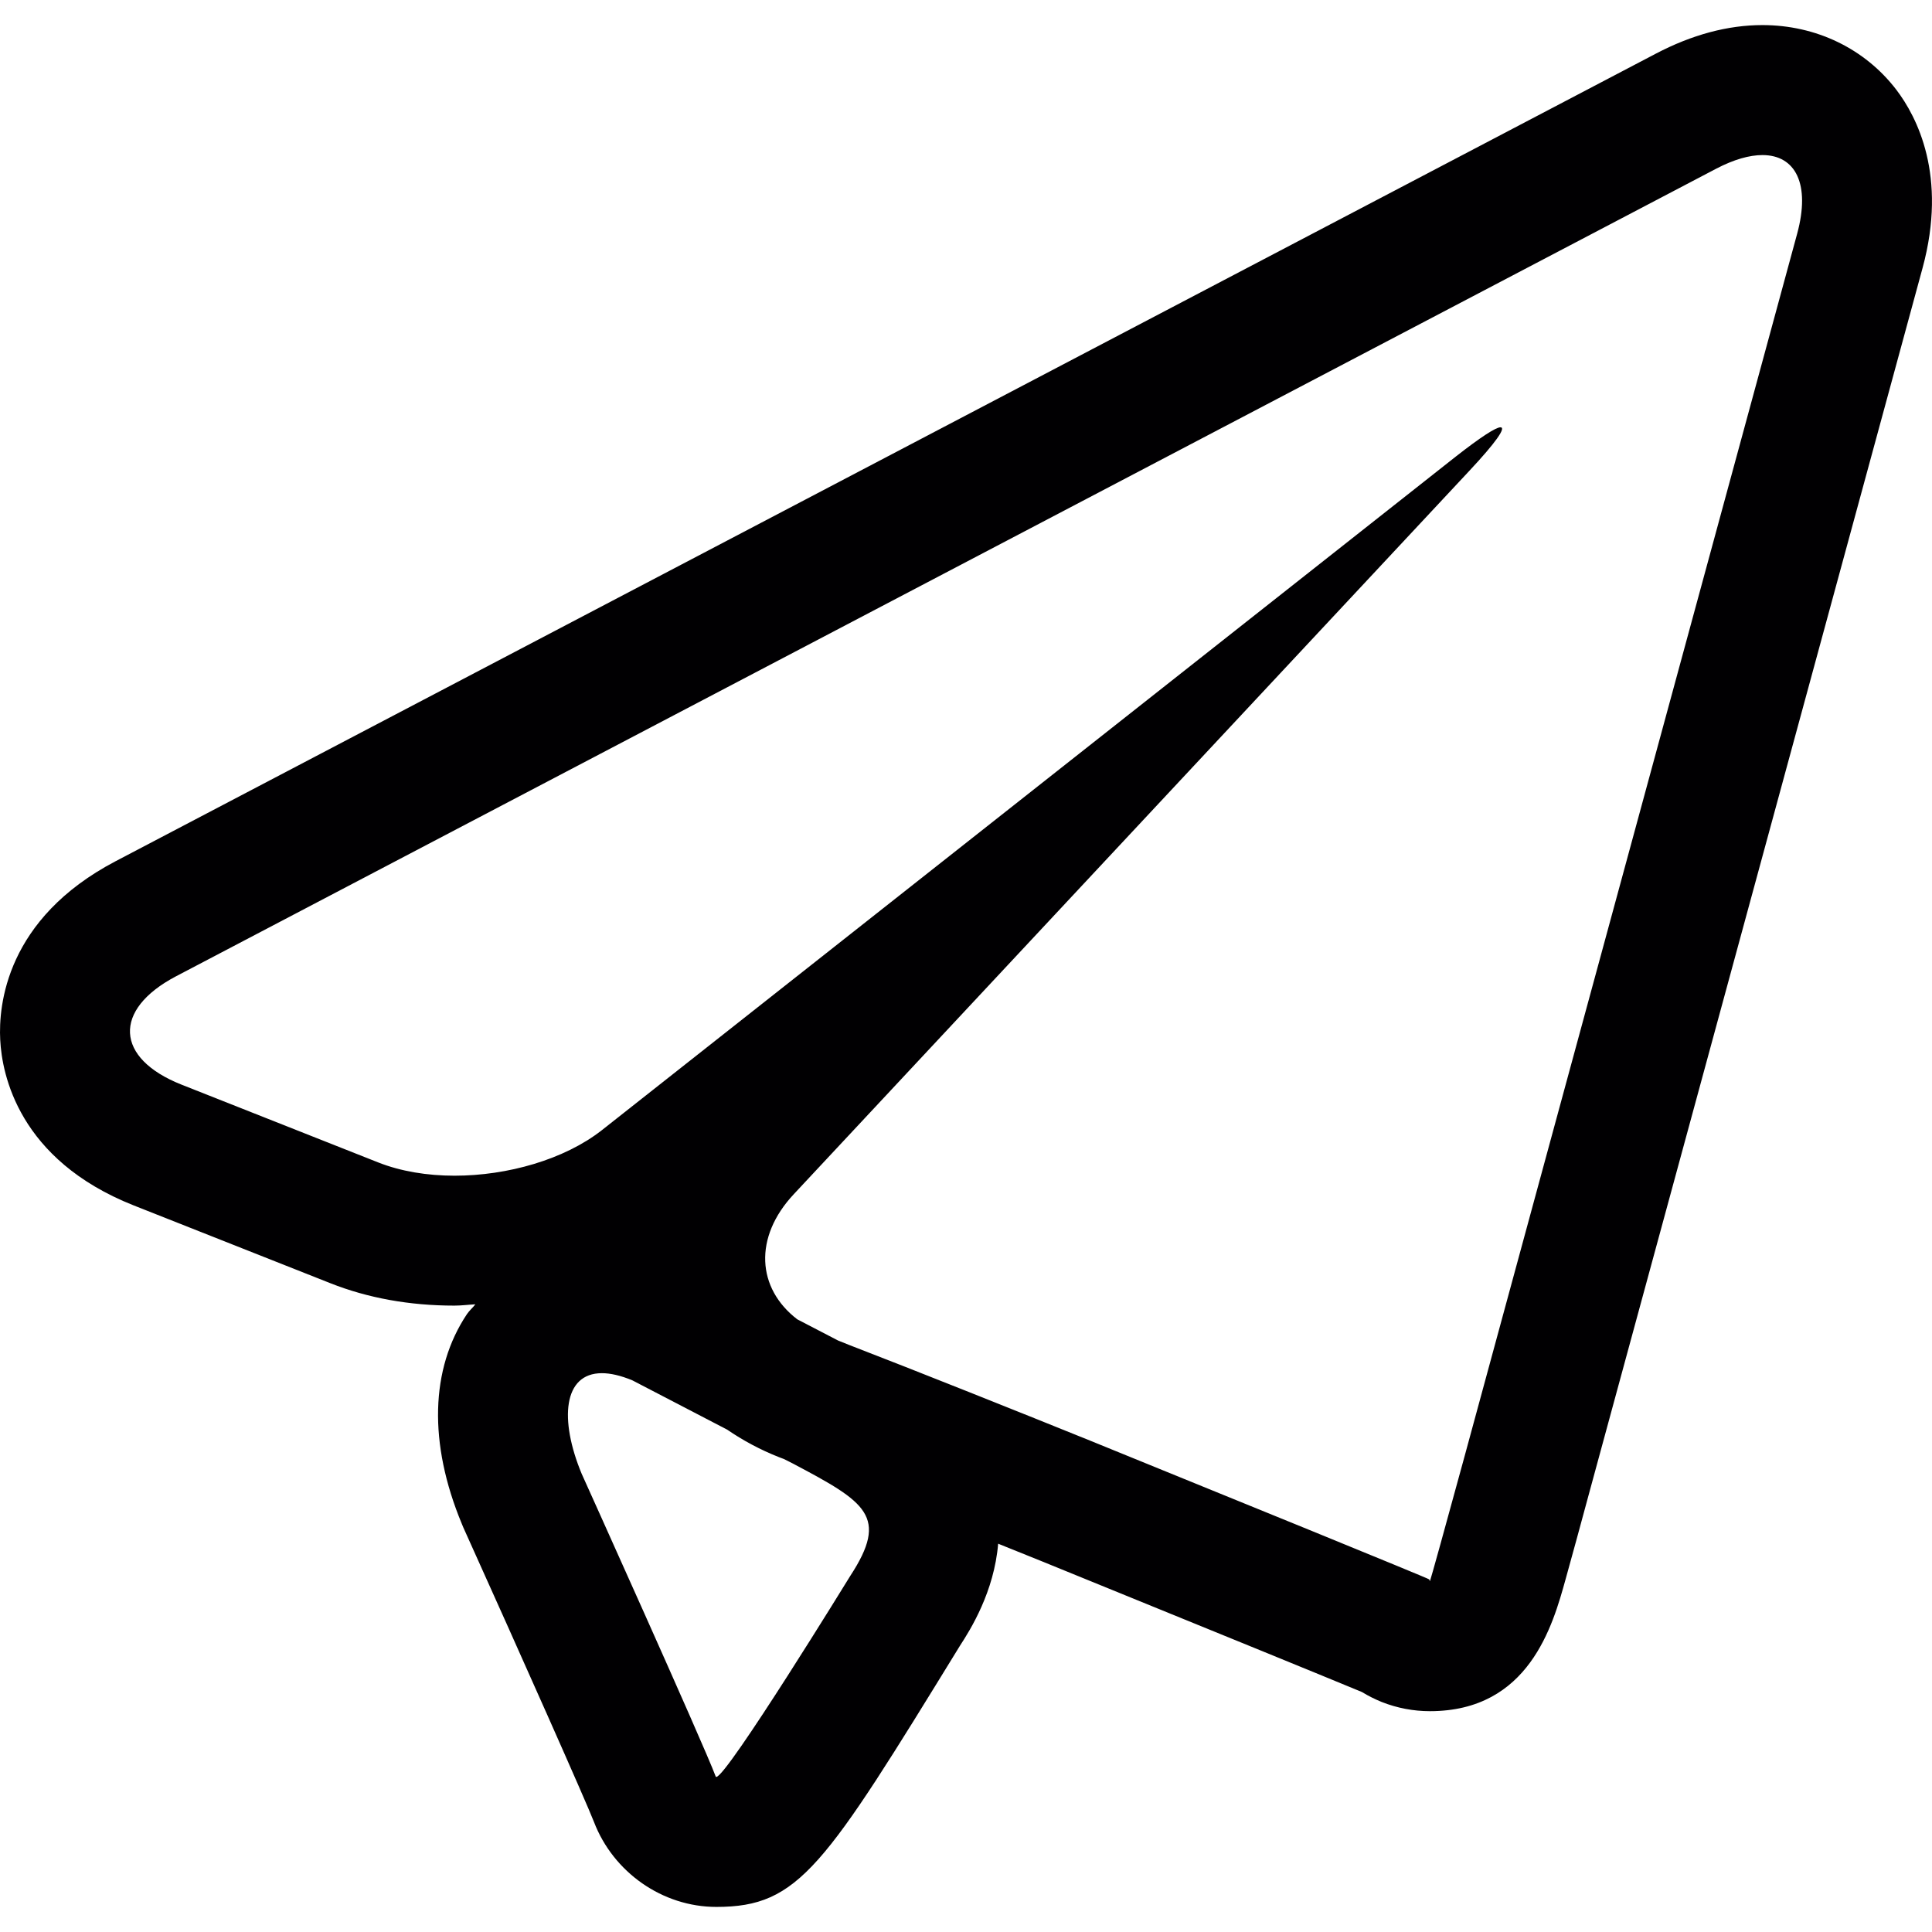
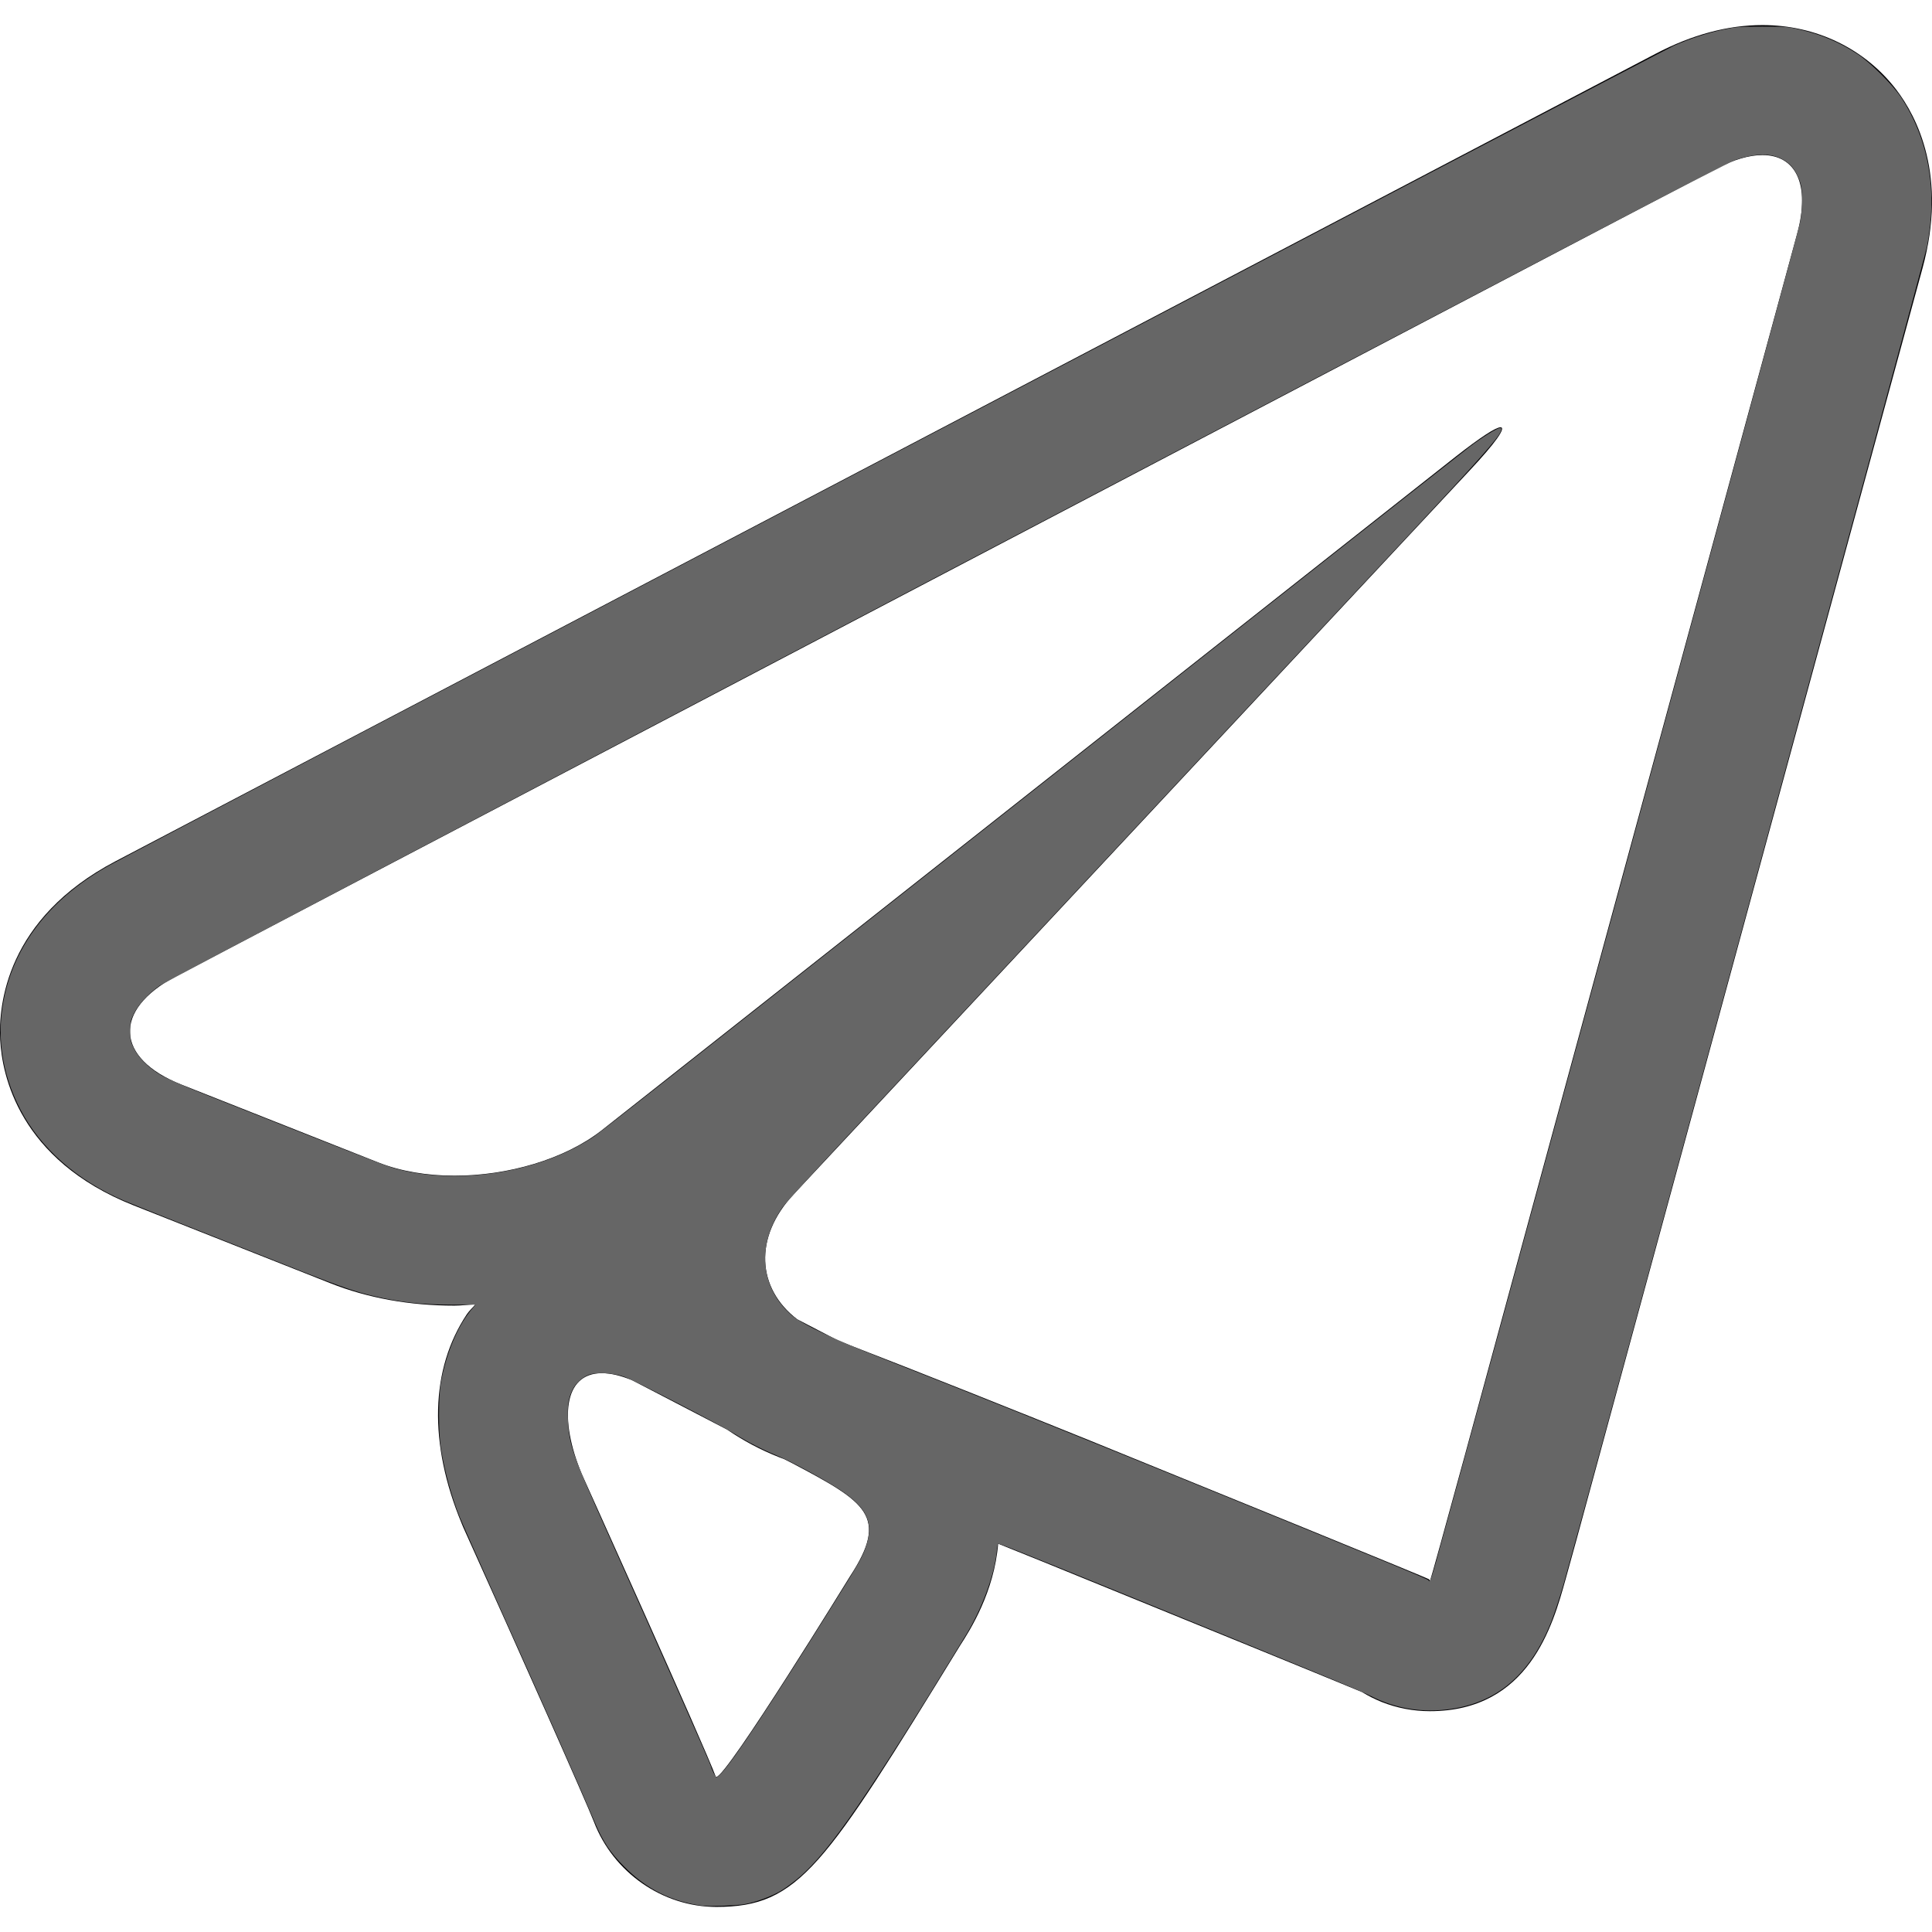
- <svg xmlns="http://www.w3.org/2000/svg" enable-background="new 0 0 26.649 26.649" version="1.1" viewBox="0 0 26.649 26.649" xml:space="preserve">
-   <path d="m26.157 1.238c-0.434-0.567-1.107-0.892-1.847-0.892-0.478 0-0.973 0.133-1.472 0.395l-21.245 11.139c-1.51 0.793-1.615 1.987-1.59 2.463 0.024 0.479 0.255 1.654 1.839 2.283l2.715 1.074c0.515 0.204 1.091 0.309 1.711 0.309 0.098 0 0.192-0.013 0.289-0.018-0.037 0.048-0.082 0.085-0.116 0.135-0.506 0.757-0.531 1.783-0.073 2.888 7e-3 0.019 0.014 0.035 0.021 0.051 0.803 1.779 1.696 3.787 1.804 4.066 0.266 0.694 0.944 1.172 1.688 1.172 1.146 0 1.486-0.552 3.361-3.604 0.146-0.224 0.471-0.744 0.526-1.406 0.219 0.089 0.425 0.171 0.601 0.242l3.008 1.226c0.603 0.246 1.131 0.463 1.409 0.578 0.086 0.053 0.177 0.098 0.272 0.137 0.212 0.084 0.438 0.127 0.665 0.127 1.368 0 1.696-1.185 1.872-1.82 0.087-0.314 0.207-0.749 0.336-1.229l4.588-16.858c0.346-1.273-0.079-2.086-0.362-2.458zm-14.43 20.501s-1.702 2.771-1.847 2.771c-4e-3 0-6e-3 -2e-3 -8e-3 -6e-3 -0.167-0.449-1.849-4.176-1.849-4.176-0.31-0.747-0.254-1.387 0.279-1.387 0.117 0 0.257 0.031 0.421 0.099l1.306 0.679c0.218 0.149 0.456 0.278 0.718 0.381l0.066 0.025 0.123 0.062c1.009 0.534 1.33 0.727 0.791 1.552zm13.062-18.515-4.586 16.858c-0.259 0.95-0.475 1.727-0.479 1.727-4e-3 -2e-3 -9e-3 -0.02-9e-3 -0.023 0-6e-3 -0.748-0.312-1.662-0.686l-3.01-1.226c-0.914-0.37-2.413-0.969-3.332-1.323l-0.152-0.061-0.562-0.292c-0.557-0.427-0.606-1.131-0.046-1.728l9.312-9.971c0.374-0.399 0.515-0.605 0.434-0.605-0.064 0-0.271 0.133-0.617 0.404l-11.782 9.294c-0.514 0.401-1.295 0.625-2.029 0.625-0.376 0-0.741-0.06-1.052-0.183l-2.713-1.073c-0.917-0.363-0.952-1.033-0.079-1.493l21.247-11.141c0.245-0.128 0.46-0.188 0.638-0.188 0.457 0 0.665 0.4 0.479 1.085z" fill="#010002" />
+ <svg xmlns="http://www.w3.org/2000/svg" enable-background="new 0 0 26.649 26.649" version="1.1" viewBox="0 0 26.649 26.649" xml:space="preserve" id="svg4688">
+   <defs id="defs4692" />
+   <path d="m26.157 1.238c-0.434-0.567-1.107-0.892-1.847-0.892-0.478 0-0.973 0.133-1.472 0.395l-21.245 11.139c-1.51 0.793-1.615 1.987-1.59 2.463 0.024 0.479 0.255 1.654 1.839 2.283l2.715 1.074c0.515 0.204 1.091 0.309 1.711 0.309 0.098 0 0.192-0.013 0.289-0.018-0.037 0.048-0.082 0.085-0.116 0.135-0.506 0.757-0.531 1.783-0.073 2.888 7e-3 0.019 0.014 0.035 0.021 0.051 0.803 1.779 1.696 3.787 1.804 4.066 0.266 0.694 0.944 1.172 1.688 1.172 1.146 0 1.486-0.552 3.361-3.604 0.146-0.224 0.471-0.744 0.526-1.406 0.219 0.089 0.425 0.171 0.601 0.242l3.008 1.226c0.603 0.246 1.131 0.463 1.409 0.578 0.086 0.053 0.177 0.098 0.272 0.137 0.212 0.084 0.438 0.127 0.665 0.127 1.368 0 1.696-1.185 1.872-1.82 0.087-0.314 0.207-0.749 0.336-1.229l4.588-16.858c0.346-1.273-0.079-2.086-0.362-2.458zm-14.43 20.501s-1.702 2.771-1.847 2.771c-4e-3 0-6e-3 -2e-3 -8e-3 -6e-3 -0.167-0.449-1.849-4.176-1.849-4.176-0.31-0.747-0.254-1.387 0.279-1.387 0.117 0 0.257 0.031 0.421 0.099l1.306 0.679c0.218 0.149 0.456 0.278 0.718 0.381l0.066 0.025 0.123 0.062c1.009 0.534 1.33 0.727 0.791 1.552zm13.062-18.515-4.586 16.858c-0.259 0.95-0.475 1.727-0.479 1.727-4e-3 -2e-3 -9e-3 -0.02-9e-3 -0.023 0-6e-3 -0.748-0.312-1.662-0.686l-3.01-1.226c-0.914-0.37-2.413-0.969-3.332-1.323l-0.152-0.061-0.562-0.292c-0.557-0.427-0.606-1.131-0.046-1.728l9.312-9.971c0.374-0.399 0.515-0.605 0.434-0.605-0.064 0-0.271 0.133-0.617 0.404l-11.782 9.294c-0.514 0.401-1.295 0.625-2.029 0.625-0.376 0-0.741-0.06-1.052-0.183l-2.713-1.073c-0.917-0.363-0.952-1.033-0.079-1.493l21.247-11.141c0.245-0.128 0.46-0.188 0.638-0.188 0.457 0 0.665 0.4 0.479 1.085z" fill="#010002" id="path4686" />
+   <path style="fill:#666666;fill-opacity:1;stroke-width:0.015" d="M 9.705,26.289 C 9.267,26.233 8.922,26.062 8.61,25.747 8.417,25.553 8.318,25.404 8.205,25.138 7.977,24.6 7.488,23.495 6.804,21.97 6.573,21.455 6.364,20.983 6.339,20.92 6.226,20.635 6.136,20.305 6.084,19.991 c -0.037,-0.228 -0.038,-0.726 -6.602e-4,-0.929 0.071,-0.388 0.222,-0.753 0.404,-0.979 L 6.559,17.996 6.224,17.996 C 5.81,17.995 5.521,17.963 5.149,17.876 4.917,17.822 4.694,17.745 4.221,17.559 2.762,16.983 1.825,16.61 1.713,16.562 1.066,16.285 0.556,15.836 0.28,15.301 0.015,14.788 -0.056,14.25 0.069,13.707 0.237,12.979 0.732,12.369 1.509,11.936 1.838,11.752 22.948,0.693 23.09,0.63 c 0.214,-0.095 0.452,-0.173 0.68,-0.222 0.174,-0.037 0.217,-0.041 0.536,-0.041 0.328,-7.402e-5 0.357,0.002 0.529,0.043 0.295,0.069 0.547,0.177 0.793,0.34 0.171,0.113 0.482,0.423 0.593,0.591 0.384,0.584 0.507,1.292 0.358,2.064 -0.026,0.136 -4.792,17.675 -5.013,18.451 -0.049,0.17 -0.124,0.4 -0.168,0.51 -0.283,0.716 -0.73,1.108 -1.374,1.205 -0.392,0.059 -0.769,-5.14e-4 -1.111,-0.175 -0.142,-0.073 -0.875,-0.376 -3.232,-1.337 -1.618,-0.66 -1.91,-0.776 -1.917,-0.765 -0.003,0.006 -0.011,0.058 -0.017,0.116 -0.034,0.325 -0.203,0.783 -0.427,1.148 -1.357,2.223 -1.864,2.96 -2.288,3.33 -0.073,0.063 -0.187,0.148 -0.253,0.188 -0.133,0.081 -0.361,0.165 -0.515,0.19 -0.108,0.018 -0.476,0.032 -0.559,0.021 z M 9.949,24.459 c 0.167,-0.174 0.697,-0.973 1.491,-2.245 0.424,-0.679 0.455,-0.733 0.507,-0.889 0.108,-0.323 0.012,-0.528 -0.362,-0.776 -0.215,-0.142 -0.664,-0.387 -0.86,-0.468 -0.208,-0.086 -0.408,-0.188 -0.59,-0.302 -0.209,-0.13 -1.396,-0.744 -1.527,-0.79 -0.147,-0.052 -0.386,-0.065 -0.486,-0.026 -0.09,0.034 -0.18,0.116 -0.223,0.203 -0.058,0.116 -0.074,0.214 -0.065,0.415 0.015,0.351 0.059,0.475 0.551,1.573 0.74,1.651 1.424,3.195 1.424,3.217 0,0.021 0.062,0.145 0.072,0.145 0.007,0 0.037,-0.025 0.067,-0.057 z m 9.869,-2.953 c 0.285,-1.01 4.979,-18.28 5.01,-18.433 0.031,-0.152 0.038,-0.413 0.013,-0.521 -0.024,-0.103 -0.09,-0.225 -0.152,-0.281 C 24.513,2.112 24.283,2.092 23.941,2.205 23.832,2.241 21.309,3.558 13.059,7.884 7.152,10.981 2.267,13.551 2.205,13.594 c -0.153,0.106 -0.295,0.259 -0.358,0.387 -0.046,0.094 -0.051,0.115 -0.051,0.24 0,0.124 0.005,0.146 0.05,0.238 0.066,0.133 0.201,0.268 0.373,0.37 0.086,0.051 0.322,0.154 0.664,0.289 1.877,0.744 2.418,0.956 2.539,0.991 0.739,0.215 1.715,0.115 2.452,-0.249 0.114,-0.056 0.26,-0.14 0.324,-0.187 0.065,-0.046 0.52,-0.402 1.012,-0.79 C 15.97,9.549 20.125,6.274 20.265,6.168 c 0.182,-0.138 0.385,-0.264 0.425,-0.264 0.023,0 0.025,0.006 0.012,0.044 -0.031,0.09 -0.294,0.386 -1.261,1.422 -2.17,2.323 -7.008,7.504 -7.77,8.32 -0.444,0.476 -0.837,0.907 -0.874,0.959 -0.364,0.515 -0.316,1.107 0.121,1.491 0.141,0.124 0.586,0.336 1.281,0.608 1.189,0.467 2.579,1.025 4.445,1.786 2.515,1.025 3.054,1.247 3.06,1.264 0.015,0.042 0.037,-0.014 0.115,-0.292 z" id="path4696" />
</svg>
